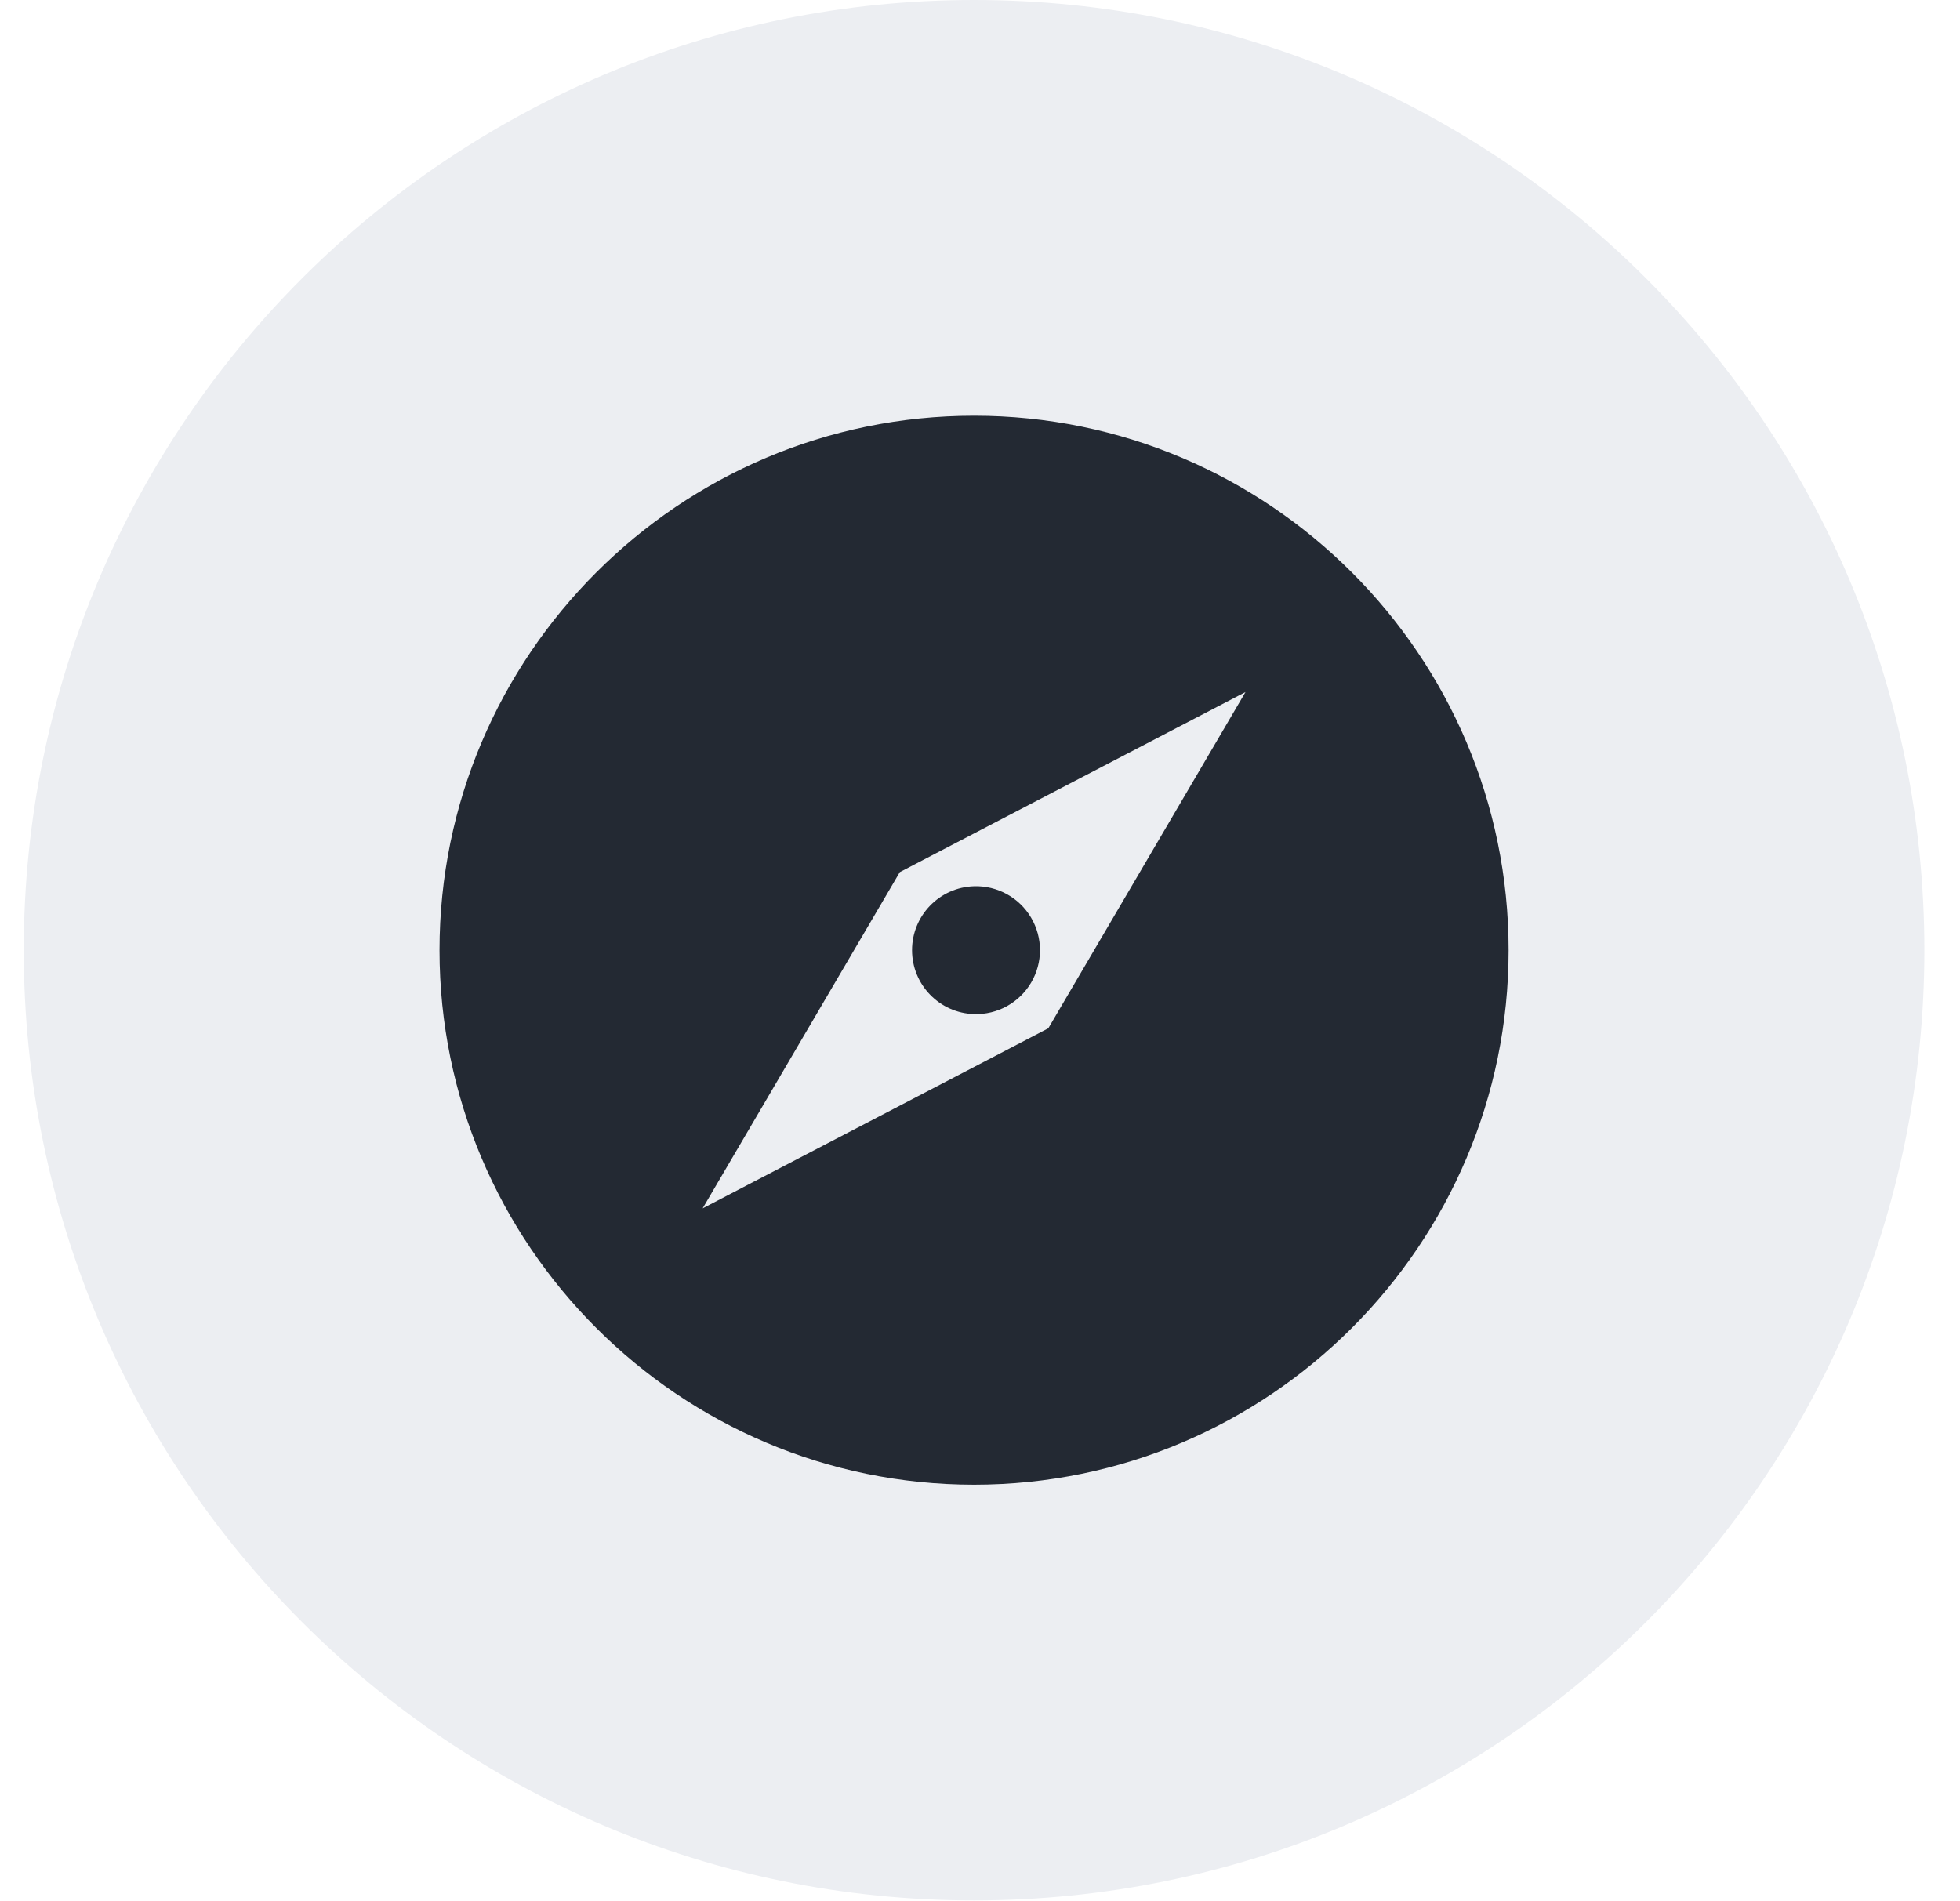
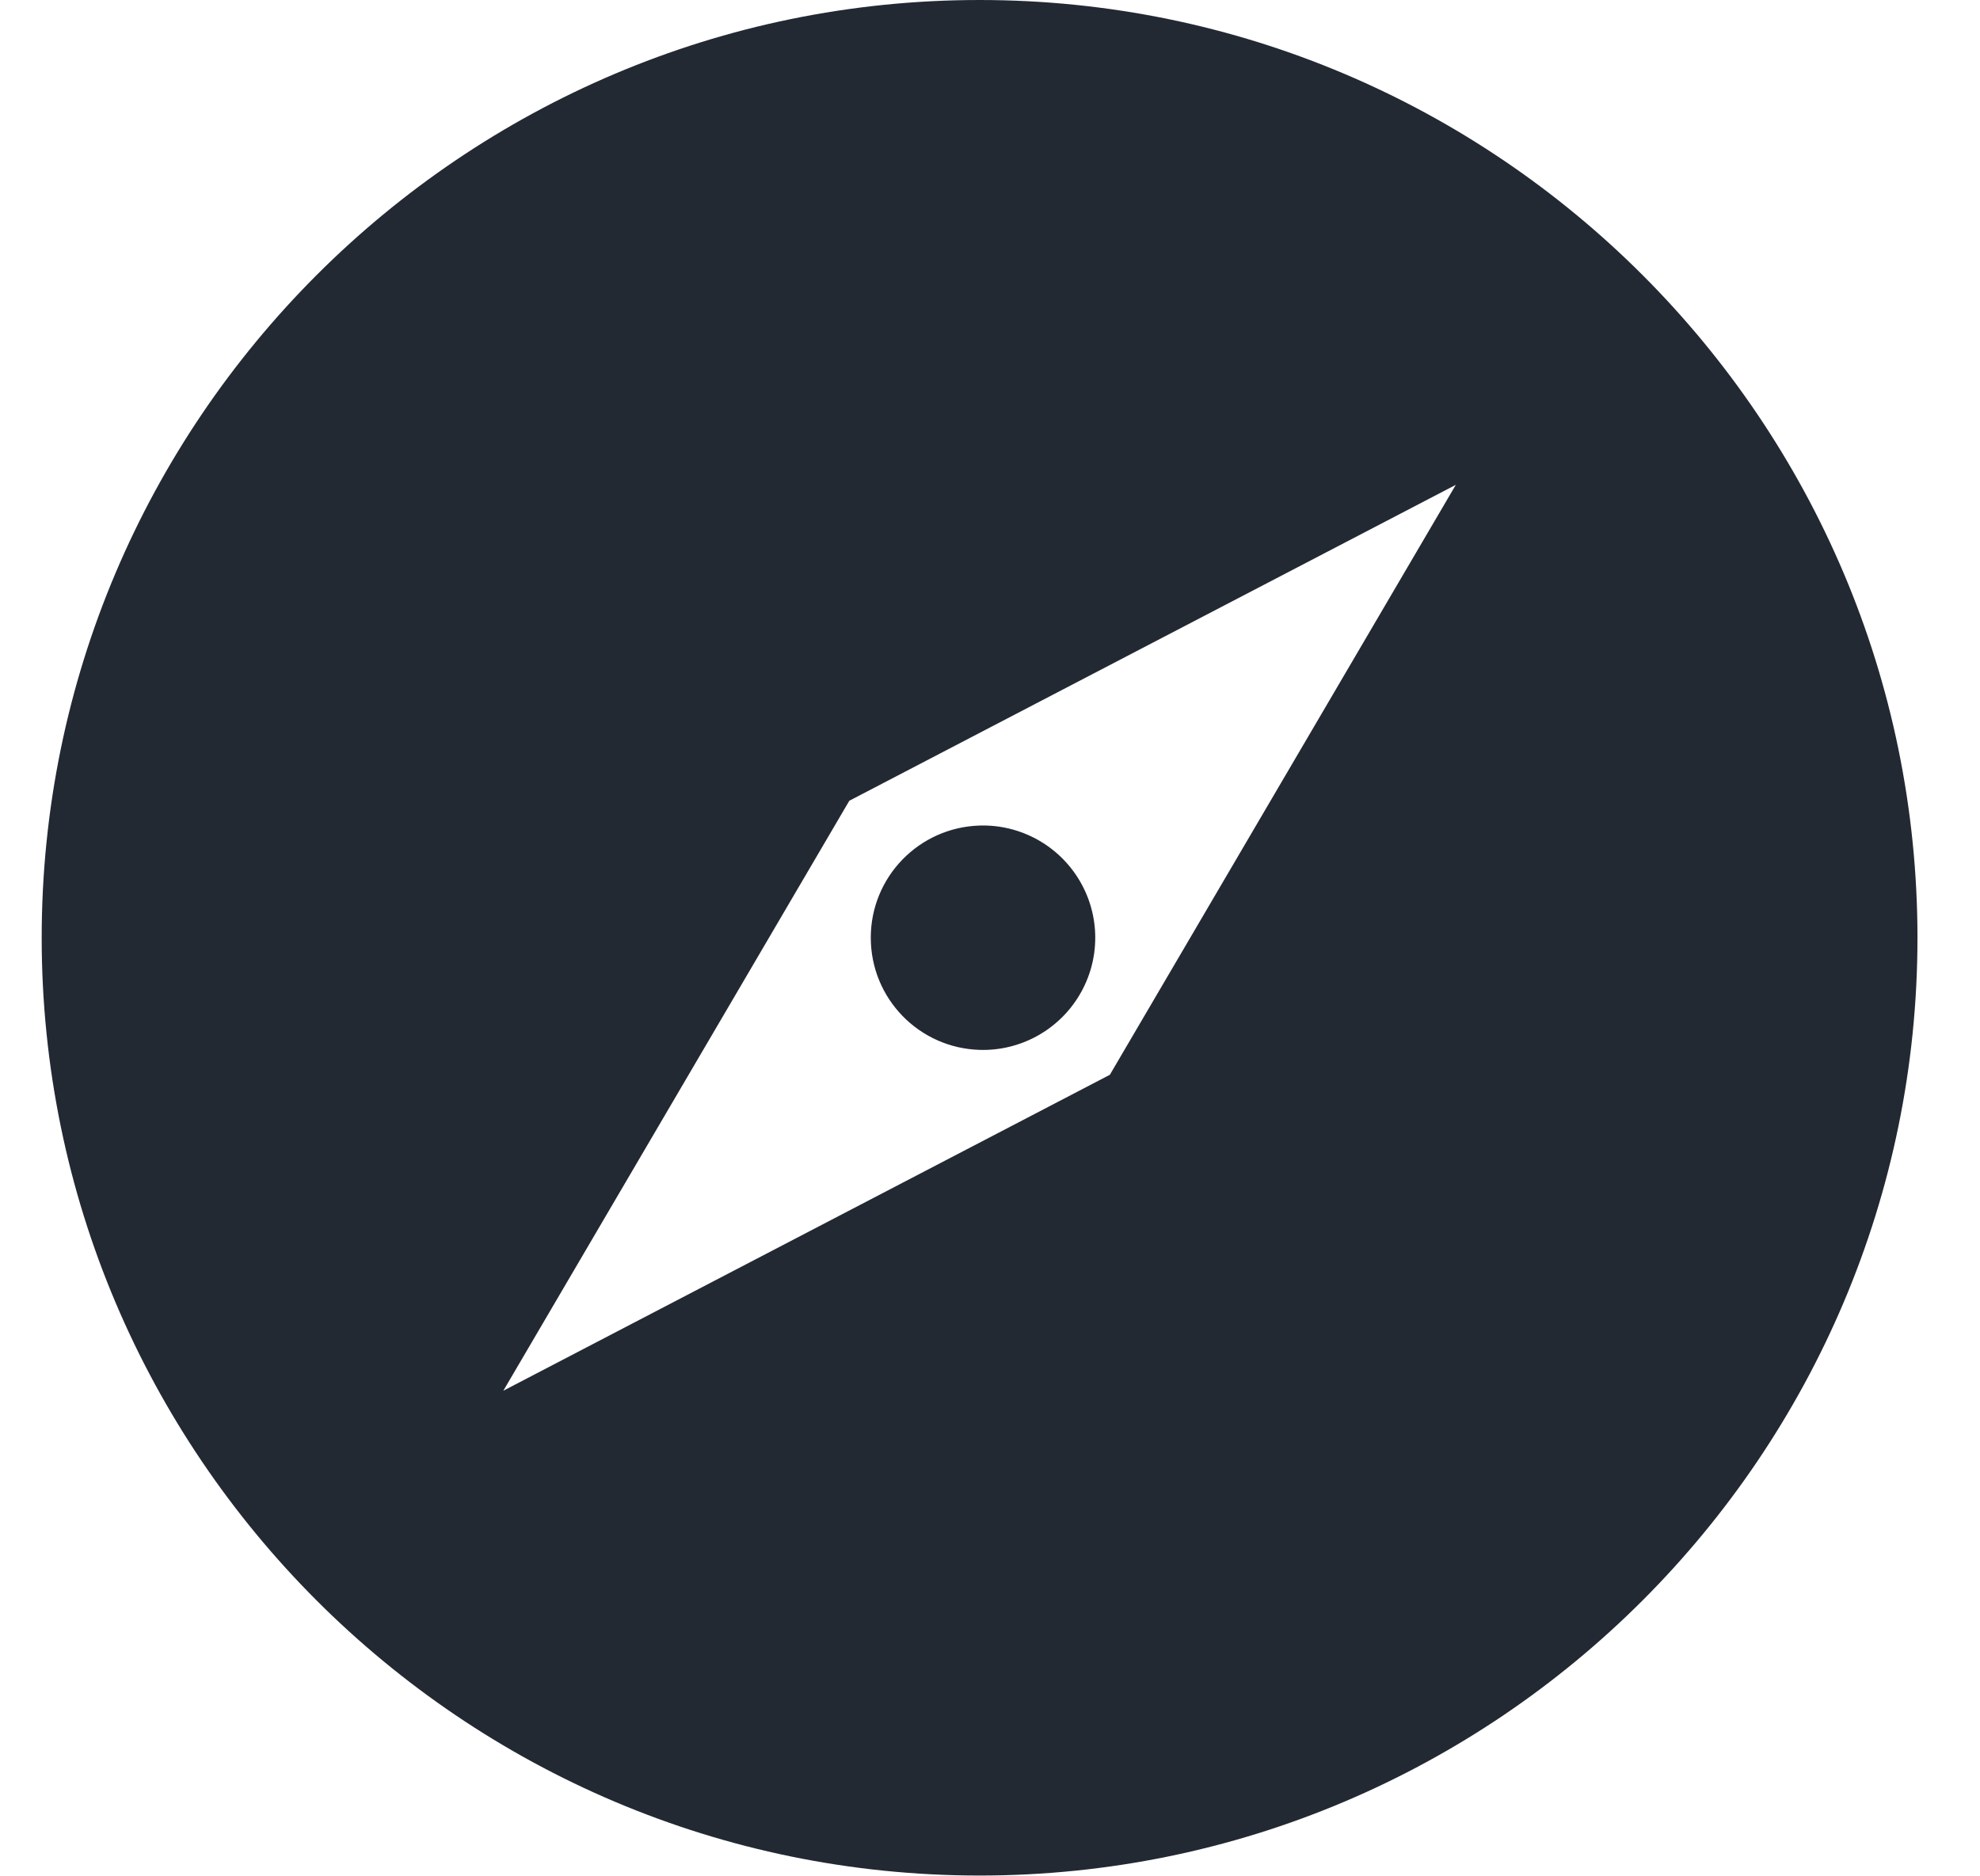
- <svg xmlns="http://www.w3.org/2000/svg" class="icon icon-compass" width="33" height="32" fill="none">
-   <circle cx="16.4" cy="16" r="16" fill="#ECEEF2" />
-   <path d="M16.4 7c-4.962 0-9 4.037-9 9 0 4.962 4.037 9 9 9s9-4.038 9-9c0-4.963-4.037-9-9-9Zm1.25 10.315-5.82 3.032 3.32-5.662 5.82-3.032-3.32 5.662Zm-1.25-.239a1.077 1.077 0 1 0 0-2.153 1.077 1.077 0 0 0 0 2.153Z" fill="#232933" />
+ <svg xmlns="http://www.w3.org/2000/svg" width="19" height="18" viewBox="0 0 19 18">
+   <path fill="#232933" d="M16,7 C11.038,7 7,11.037 7,16 C7,20.962 11.037,25 16,25 C20.963,25 25,20.962 25,16 C25,11.037 20.963,7 16,7 Z M17.25,17.315 L11.43,20.347 L14.75,14.685 L20.57,11.653 L17.25,17.315 Z M16,17.076 C16.392,17.088 16.76,16.885 16.96,16.547 C17.16,16.209 17.16,15.79 16.96,15.452 C16.76,15.114 16.392,14.911 16,14.923 C15.418,14.941 14.956,15.417 14.956,15.999 C14.956,16.582 15.418,17.058 16,17.076 Z" transform="translate(-6.6 -7)" />
</svg>
